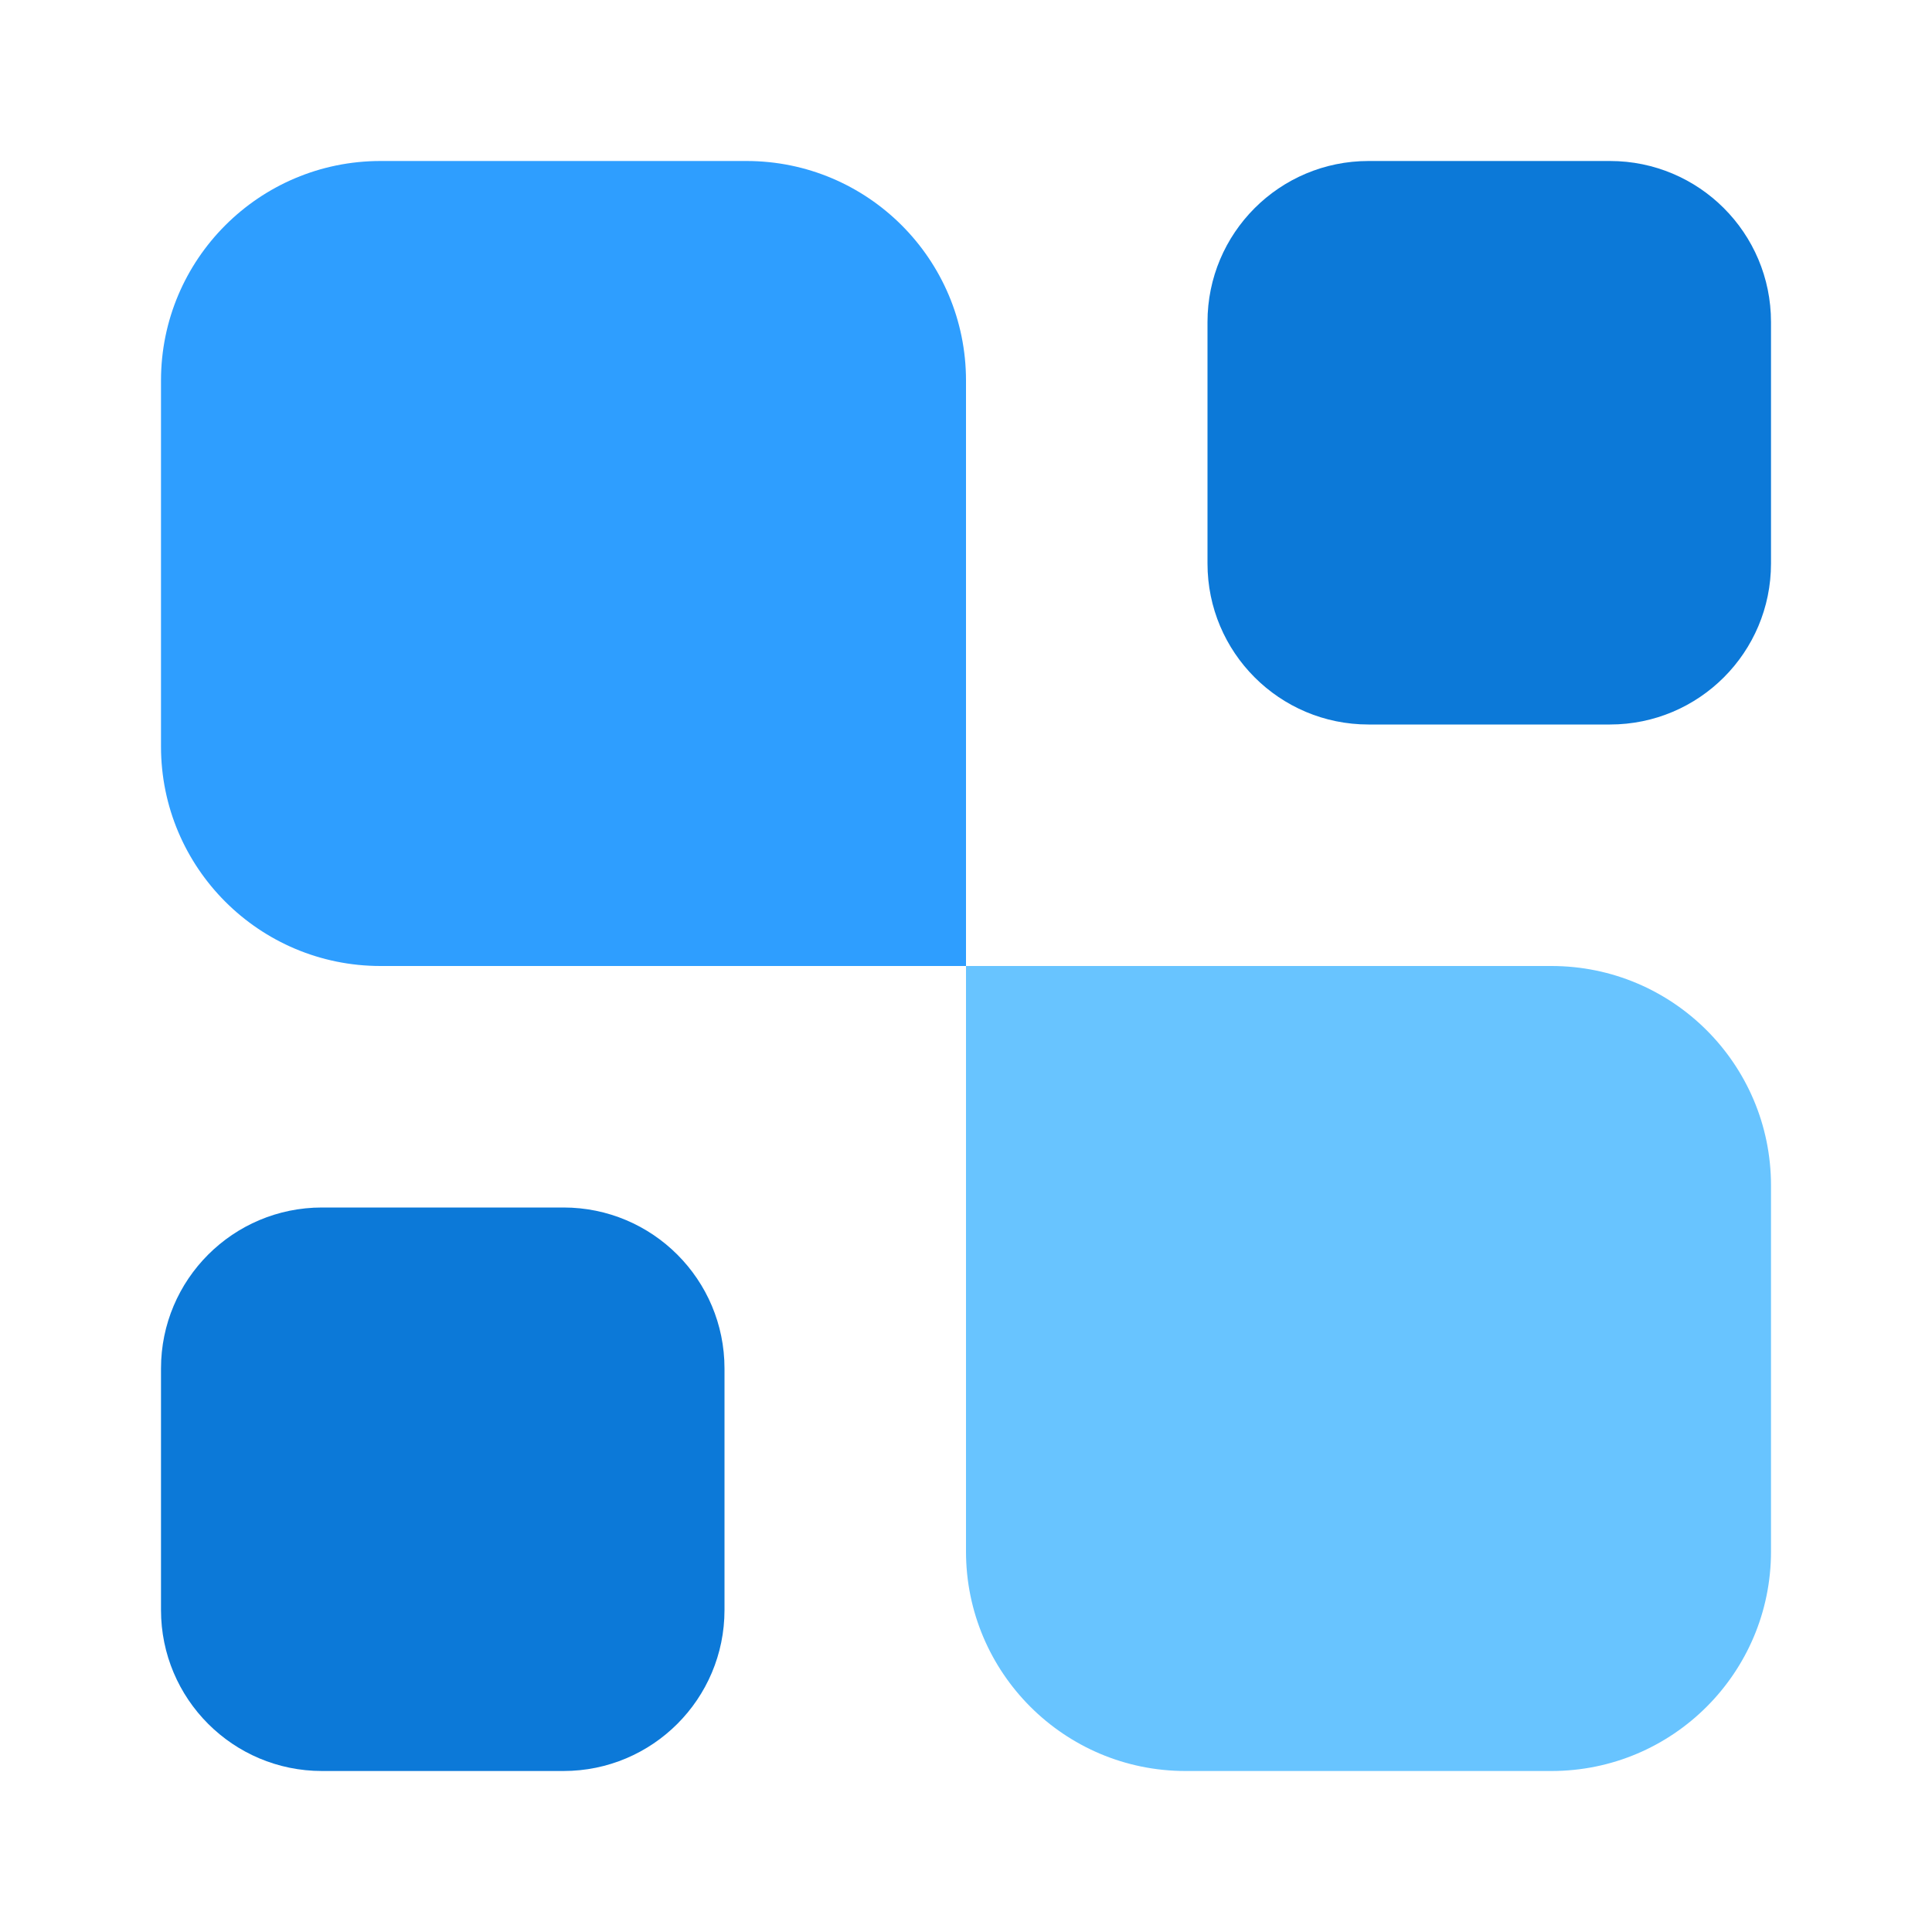
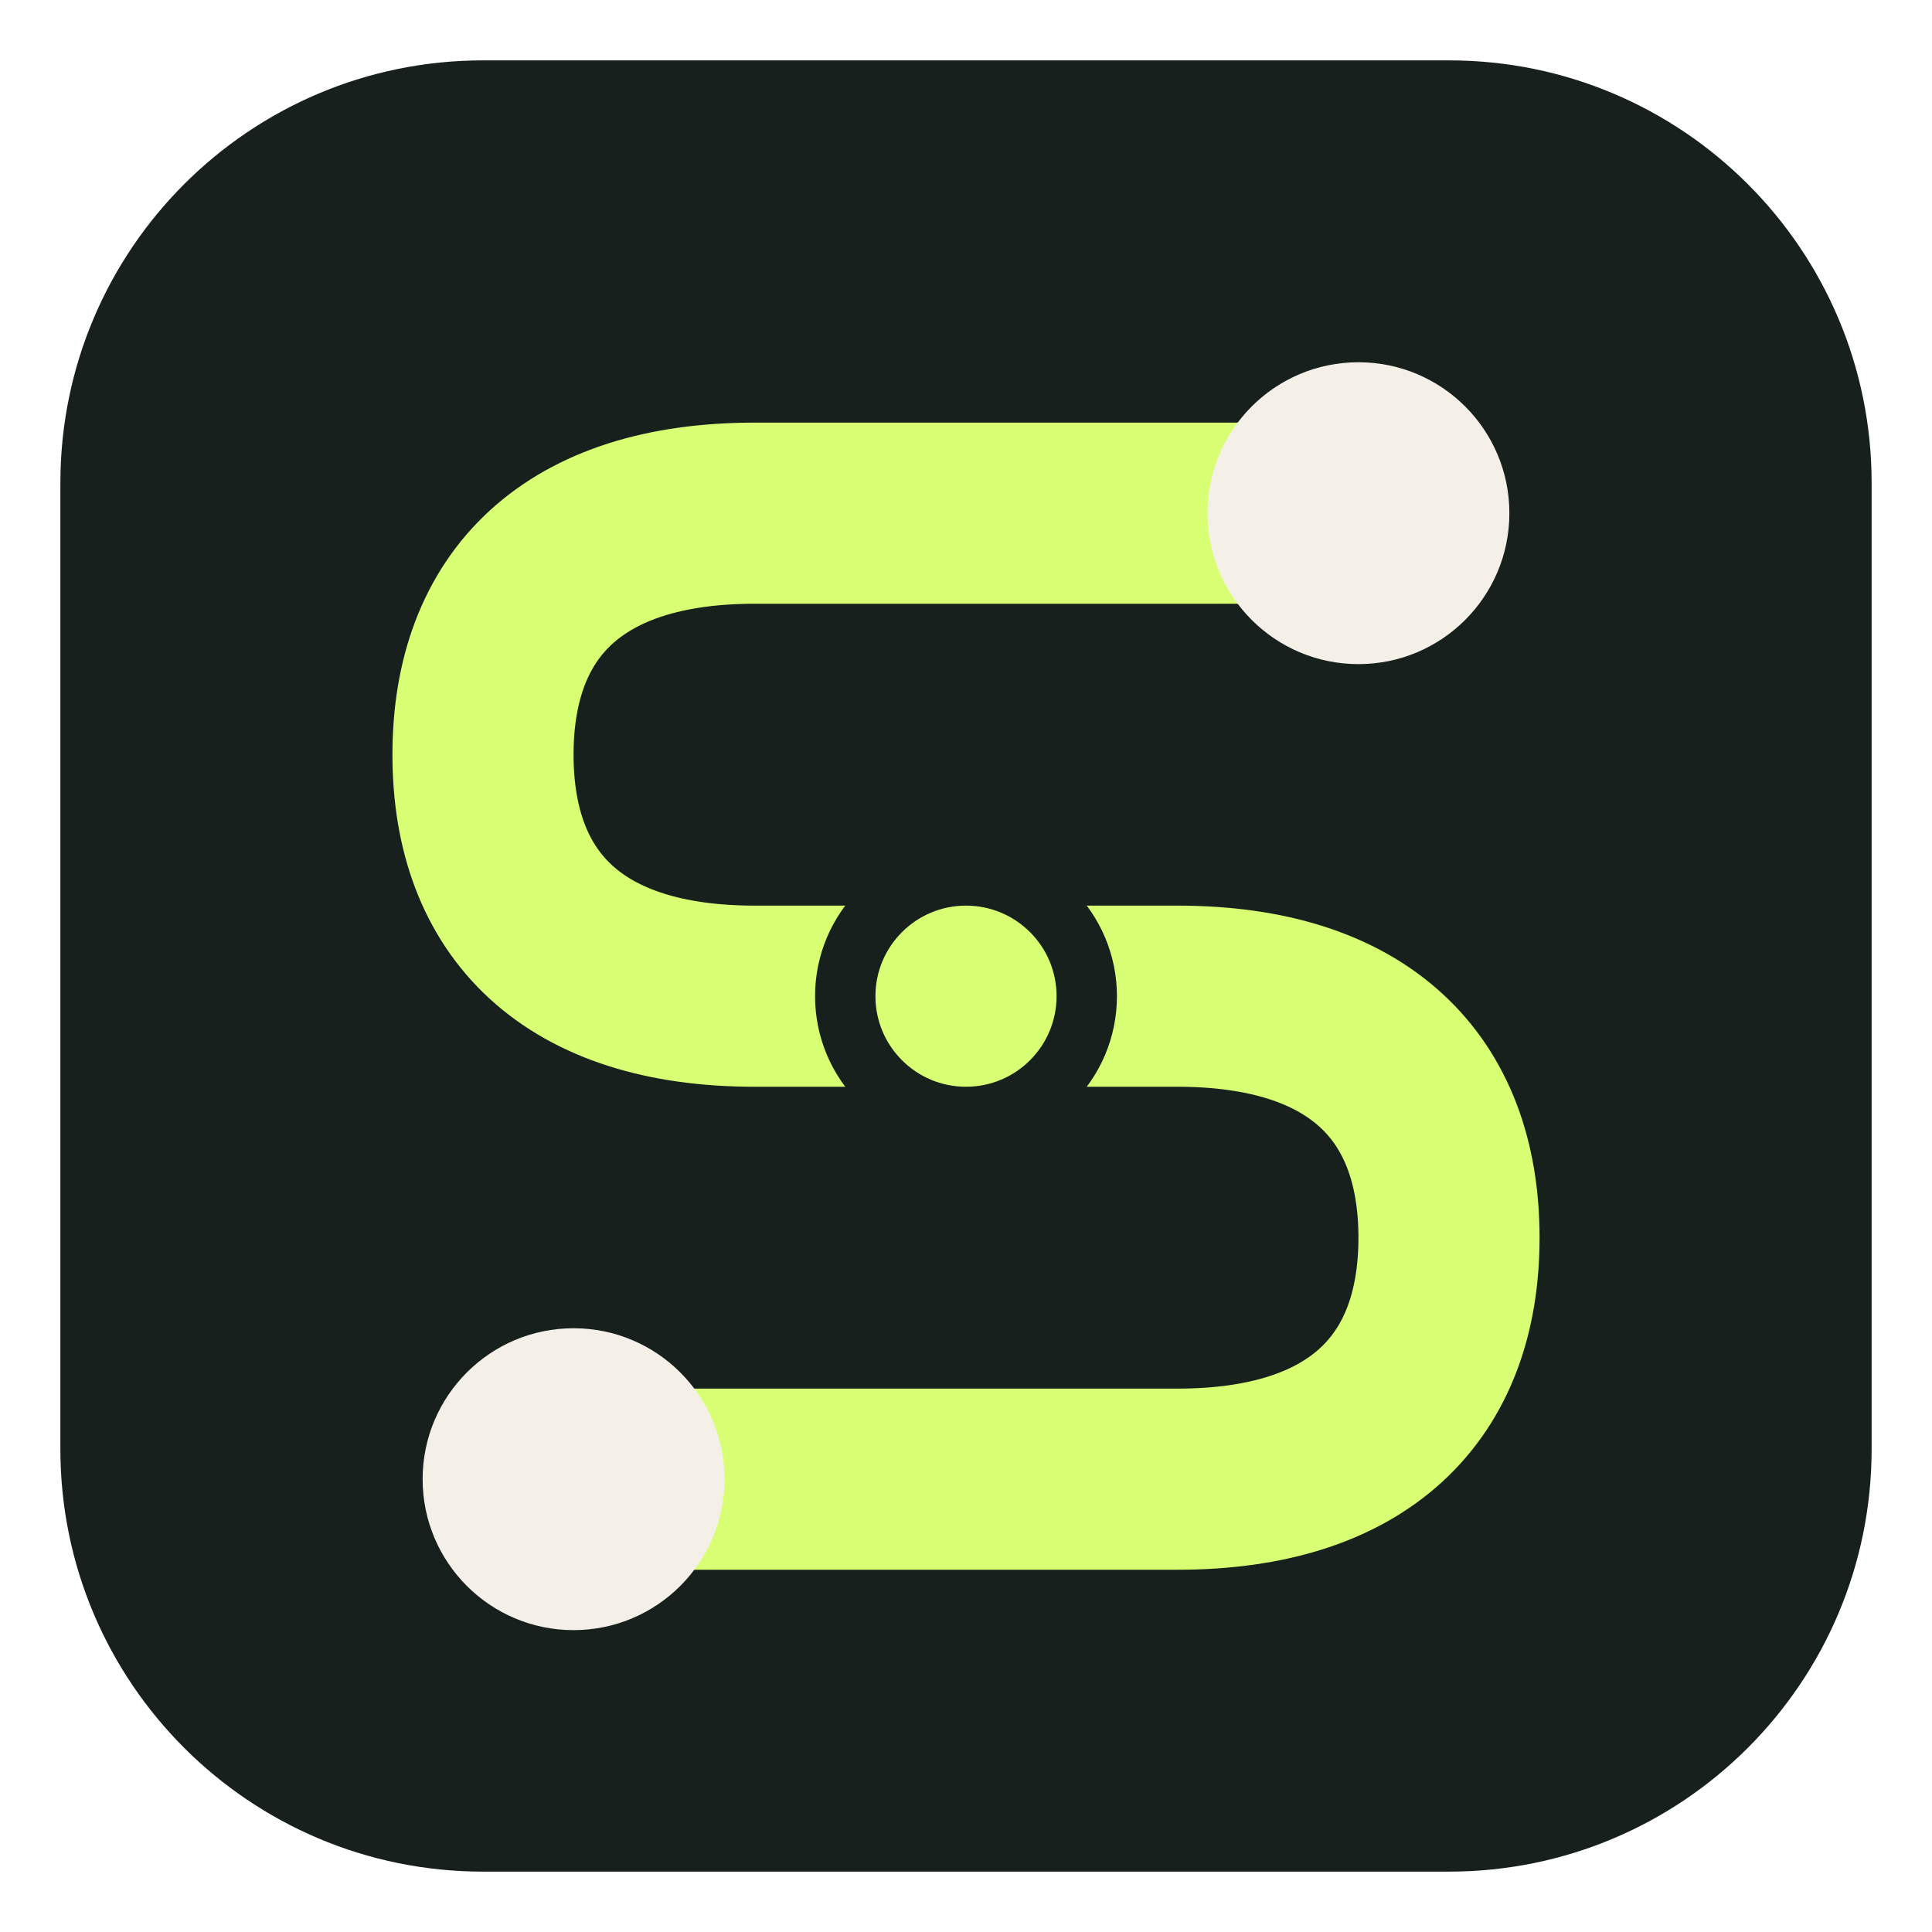
- <svg xmlns="http://www.w3.org/2000/svg" width="24" height="24" viewBox="0 0 24 24" fill="none">
-   <path d="M22 19.273C22 20.779 20.779 22 19.273 22H14.727C13.221 22 12 20.779 12 19.273V12H19.273C20.779 12 22 13.221 22 14.727V19.273Z" fill="#68C4FF" />
-   <path d="M20 2C21.105 2 22 2.895 22 4V7C22 8.105 21.105 9 20 9H17C15.895 9 15 8.105 15 7V4C15 2.895 15.895 2 17 2H20Z" fill="#0C79D8" />
-   <path d="M7 15C8.105 15 9 15.895 9 17V20C9 21.105 8.105 22 7 22H4C2.895 22 2 21.105 2 20V17C2 15.895 2.895 15 4 15H7Z" fill="#0C79D8" />
-   <path d="M12 12H4.727C3.221 12 2 10.779 2 9.273V4.727C2 3.221 3.221 2 4.727 2H9.273C10.779 2 12 3.221 12 4.727V12Z" fill="#2E9EFF" />
+ <svg xmlns="http://www.w3.org/2000/svg" width="64" height="64" viewBox="0 0 64 64" fill="none">
+   <rect x="2" y="2" width="60" height="60" rx="14" fill="#17201C" />
+   <path d="M45 17H25C19 17 16 20 16 25C16 30 19 33 25 33H39C45 33 48 36 48 41C48 46 45 49 39 49H19" stroke="#D8FF73" stroke-width="6" stroke-linecap="round" stroke-linejoin="round" />
+   <circle cx="45" cy="17" r="5" fill="#F4F0E8" />
+   <circle cx="32" cy="33" r="4" fill="#D8FF73" stroke="#17201C" stroke-width="2" />
+   <circle cx="19" cy="49" r="5" fill="#F4F0E8" />
</svg>
